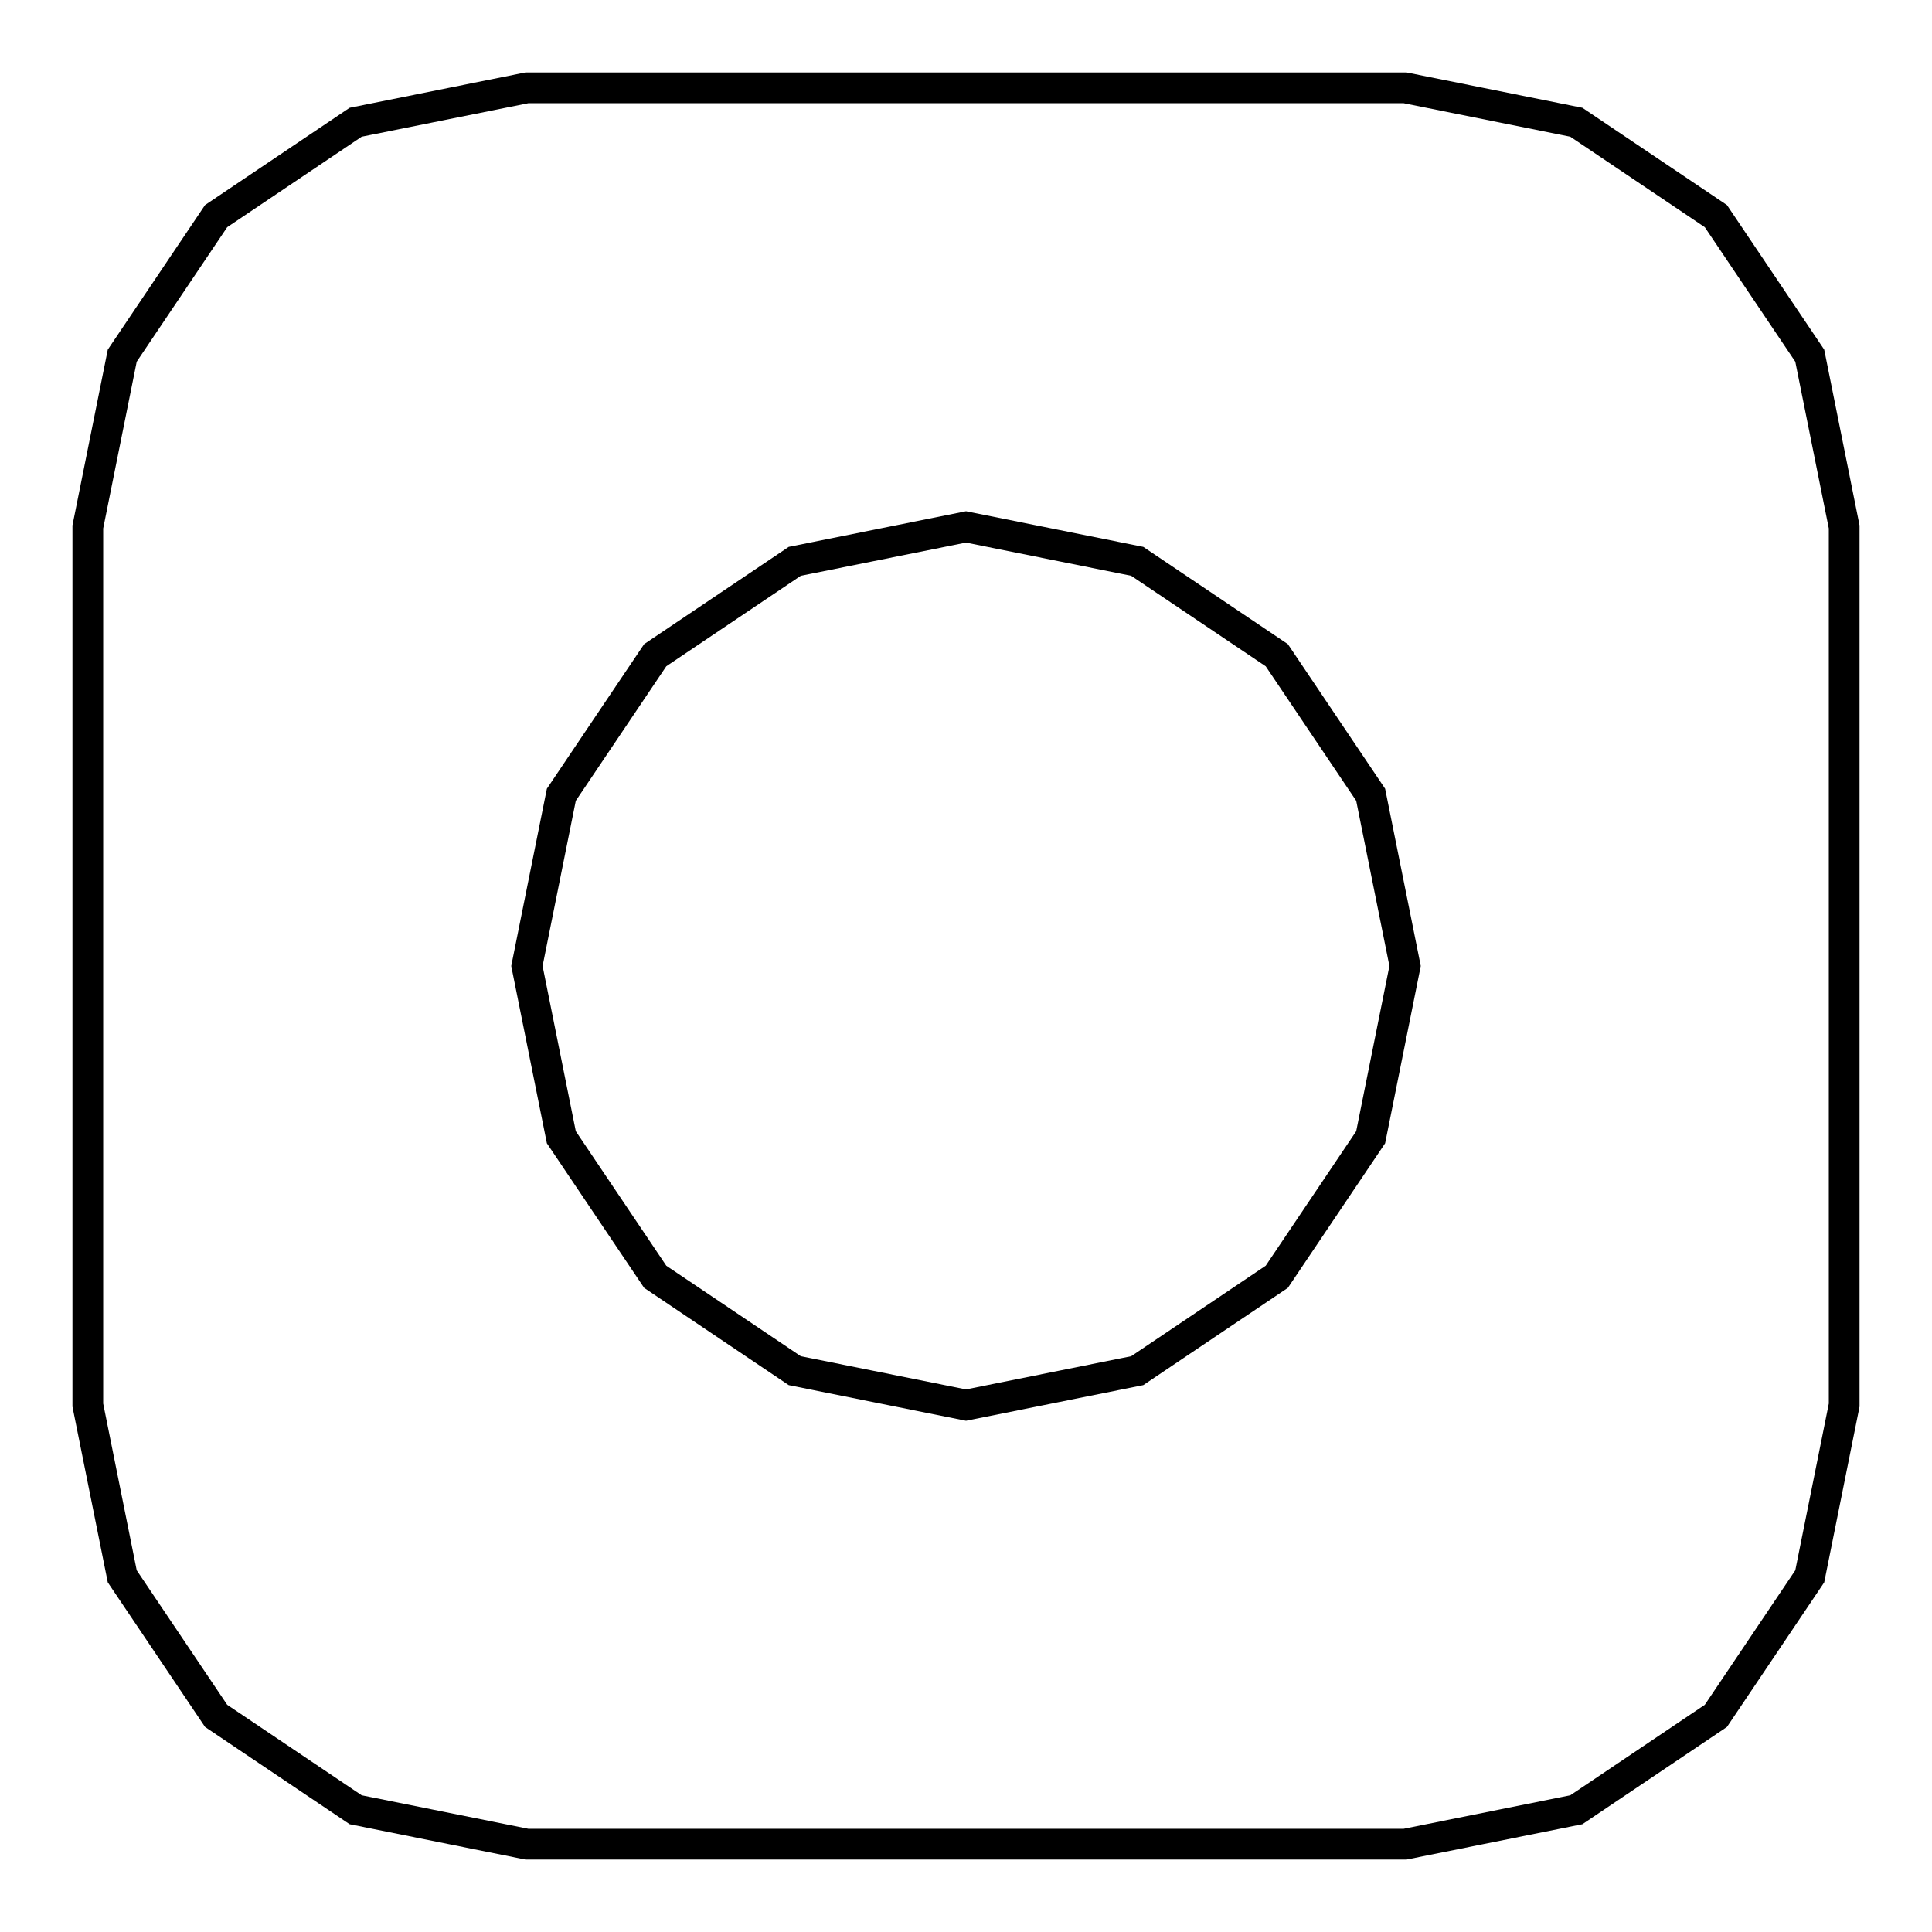
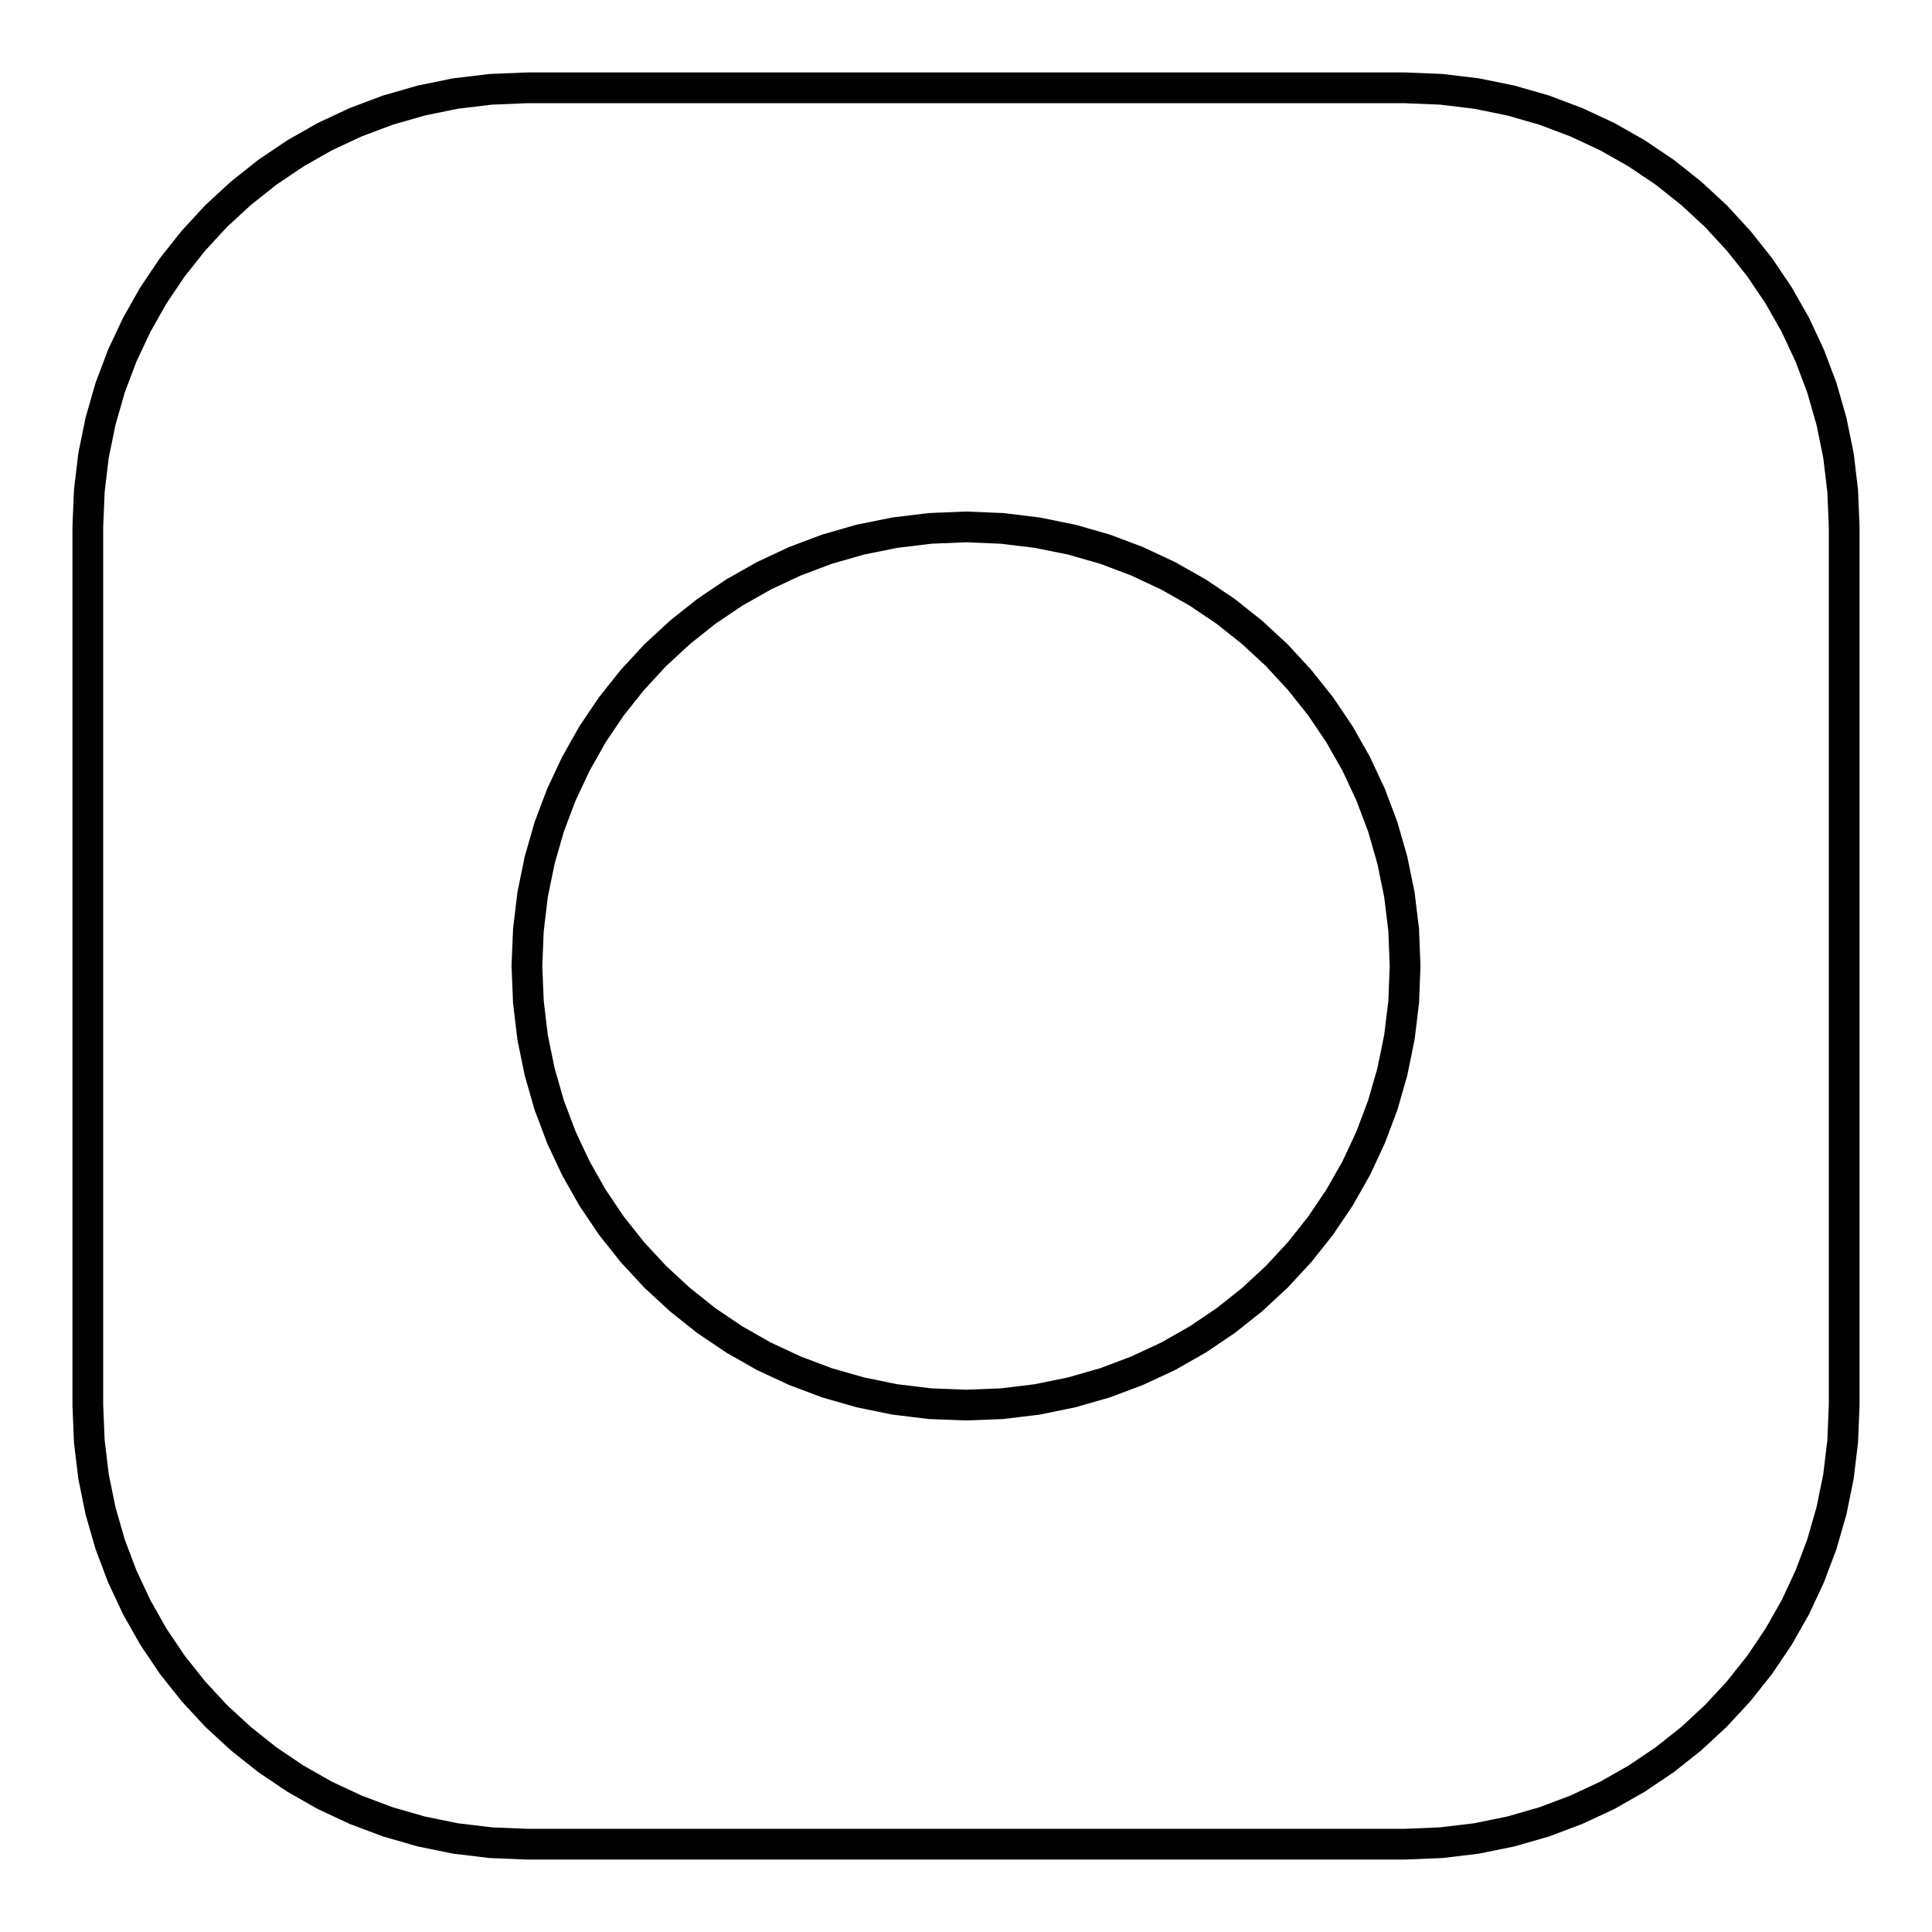
<svg xmlns="http://www.w3.org/2000/svg" width="22mm" height="22mm" viewBox="0 -44 22 22" version="1.1">
-   <path d=" M 17.95,-23.392 L 19.539,-24.461 L 20.608,-26.05 L 21,-28 L 21,-38 L 20.608,-39.95  L 19.539,-41.539 L 17.95,-42.608 L 16,-43 L 6,-43 L 4.05,-42.608 L 2.461,-41.539  L 1.392,-39.95 L 1,-38 L 1,-28 L 1.392,-26.05 L 2.461,-24.461 L 4.05,-23.392  L 6,-23 L 16,-23 z M 9.05,-28.392 L 7.461,-29.461 L 6.392,-31.05 L 6,-33 L 6.392,-34.95 L 7.461,-36.539  L 9.05,-37.608 L 11,-38 L 12.95,-37.608 L 14.539,-36.539 L 15.608,-34.95 L 16,-33  L 15.608,-31.05 L 14.539,-29.461 L 12.95,-28.392 L 11,-28 z " stroke="black" fill="none" stroke-width="0.35" />
+   <path d=" M 16.412,-23.017 L 16.813,-23.065 L 17.205,-23.145 L 17.584,-23.254 L 17.95,-23.392 L 18.302,-23.556  L 18.638,-23.747 L 18.957,-23.962 L 19.258,-24.201 L 19.539,-24.461 L 19.799,-24.742 L 20.038,-25.043  L 20.253,-25.362 L 20.444,-25.698 L 20.608,-26.05 L 20.746,-26.416 L 20.855,-26.795 L 20.935,-27.187  L 20.983,-27.588 L 21,-28 L 21,-38 L 20.983,-38.411 L 20.935,-38.813 L 20.855,-39.204  L 20.746,-39.584 L 20.608,-39.95 L 20.444,-40.301 L 20.253,-40.637 L 20.038,-40.956 L 19.799,-41.257  L 19.539,-41.539 L 19.258,-41.799 L 18.957,-42.038 L 18.638,-42.253 L 18.302,-42.444 L 17.95,-42.608  L 17.584,-42.746 L 17.205,-42.855 L 16.813,-42.935 L 16.412,-42.983 L 16,-43 L 6,-43  L 5.589,-42.983 L 5.187,-42.935 L 4.796,-42.855 L 4.417,-42.746 L 4.05,-42.608 L 3.699,-42.444  L 3.363,-42.253 L 3.044,-42.038 L 2.743,-41.799 L 2.461,-41.539 L 2.201,-41.257 L 1.962,-40.956  L 1.747,-40.637 L 1.557,-40.301 L 1.392,-39.95 L 1.254,-39.584 L 1.145,-39.204 L 1.065,-38.813  L 1.017,-38.411 L 1,-38 L 1,-28 L 1.017,-27.588 L 1.065,-27.187 L 1.145,-26.795  L 1.254,-26.416 L 1.392,-26.05 L 1.557,-25.698 L 1.747,-25.362 L 1.962,-25.043 L 2.201,-24.742  L 2.461,-24.461 L 2.743,-24.201 L 3.044,-23.962 L 3.363,-23.747 L 3.699,-23.556 L 4.05,-23.392  L 4.417,-23.254 L 4.796,-23.145 L 5.187,-23.065 L 5.589,-23.017 L 6,-23 L 16,-23  z M 10.589,-28.016 L 10.187,-28.065 L 9.796,-28.145 L 9.416,-28.254 L 9.05,-28.392 L 8.698,-28.556  L 8.362,-28.747 L 8.043,-28.962 L 7.743,-29.201 L 7.461,-29.461 L 7.201,-29.742 L 6.962,-30.043  L 6.747,-30.362 L 6.557,-30.698 L 6.392,-31.05 L 6.254,-31.416 L 6.145,-31.796 L 6.065,-32.187  L 6.017,-32.589 L 6,-33 L 6.017,-33.411 L 6.065,-33.813 L 6.145,-34.204 L 6.254,-34.584  L 6.392,-34.95 L 6.557,-35.301 L 6.747,-35.638 L 6.962,-35.957 L 7.201,-36.257 L 7.461,-36.539  L 7.743,-36.799 L 8.043,-37.038 L 8.362,-37.253 L 8.698,-37.443 L 9.05,-37.608 L 9.416,-37.746  L 9.796,-37.855 L 10.187,-37.934 L 10.589,-37.983 L 11,-38 L 11.411,-37.983 L 11.813,-37.934  L 12.204,-37.855 L 12.584,-37.746 L 12.95,-37.608 L 13.302,-37.443 L 13.638,-37.253 L 13.957,-37.038  L 14.258,-36.799 L 14.539,-36.539 L 14.799,-36.257 L 15.038,-35.957 L 15.253,-35.638 L 15.444,-35.301  L 15.608,-34.95 L 15.746,-34.584 L 15.855,-34.204 L 15.935,-33.813 L 15.984,-33.411 L 16,-33  L 15.984,-32.589 L 15.935,-32.187 L 15.855,-31.796 L 15.746,-31.416 L 15.608,-31.05 L 15.444,-30.698  L 15.253,-30.362 L 15.038,-30.043 L 14.799,-29.742 L 14.539,-29.461 L 14.258,-29.201 L 13.957,-28.962  L 13.638,-28.747 L 13.302,-28.556 L 12.95,-28.392 L 12.584,-28.254 L 12.204,-28.145 L 11.813,-28.065  L 11.411,-28.016 L 11,-28 z " stroke="black" fill="none" stroke-width="0.35" />
</svg>
